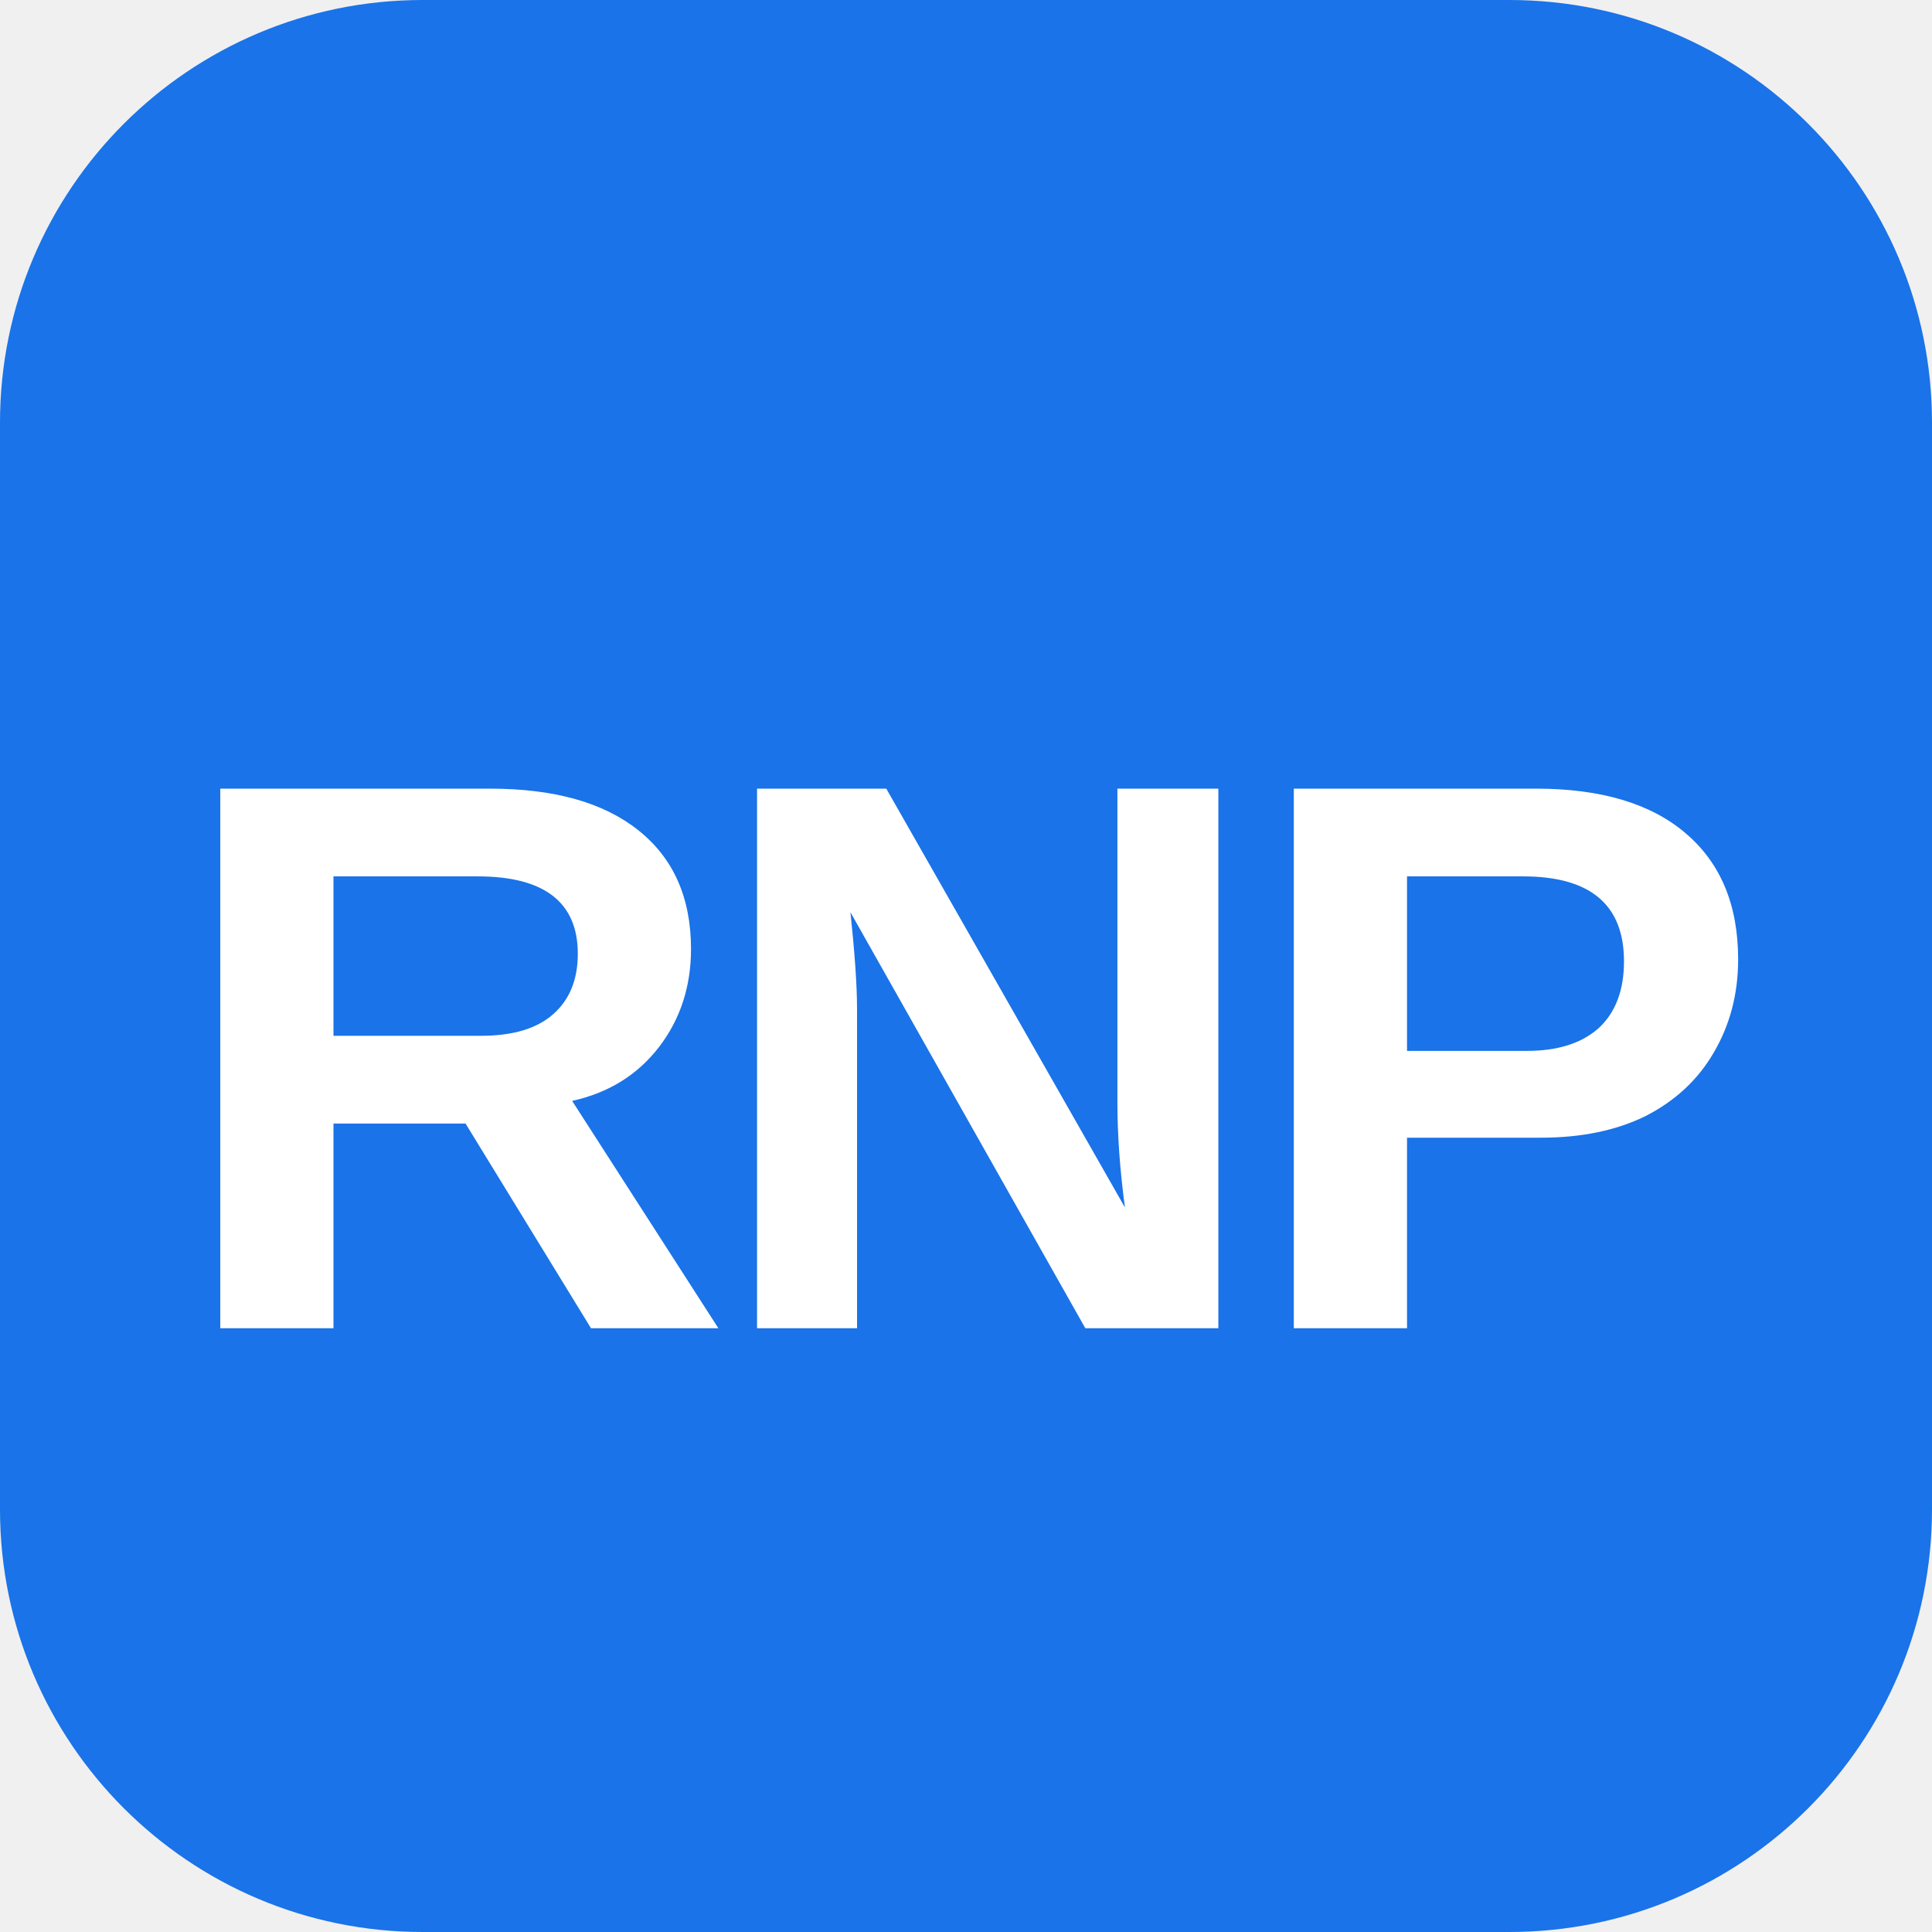
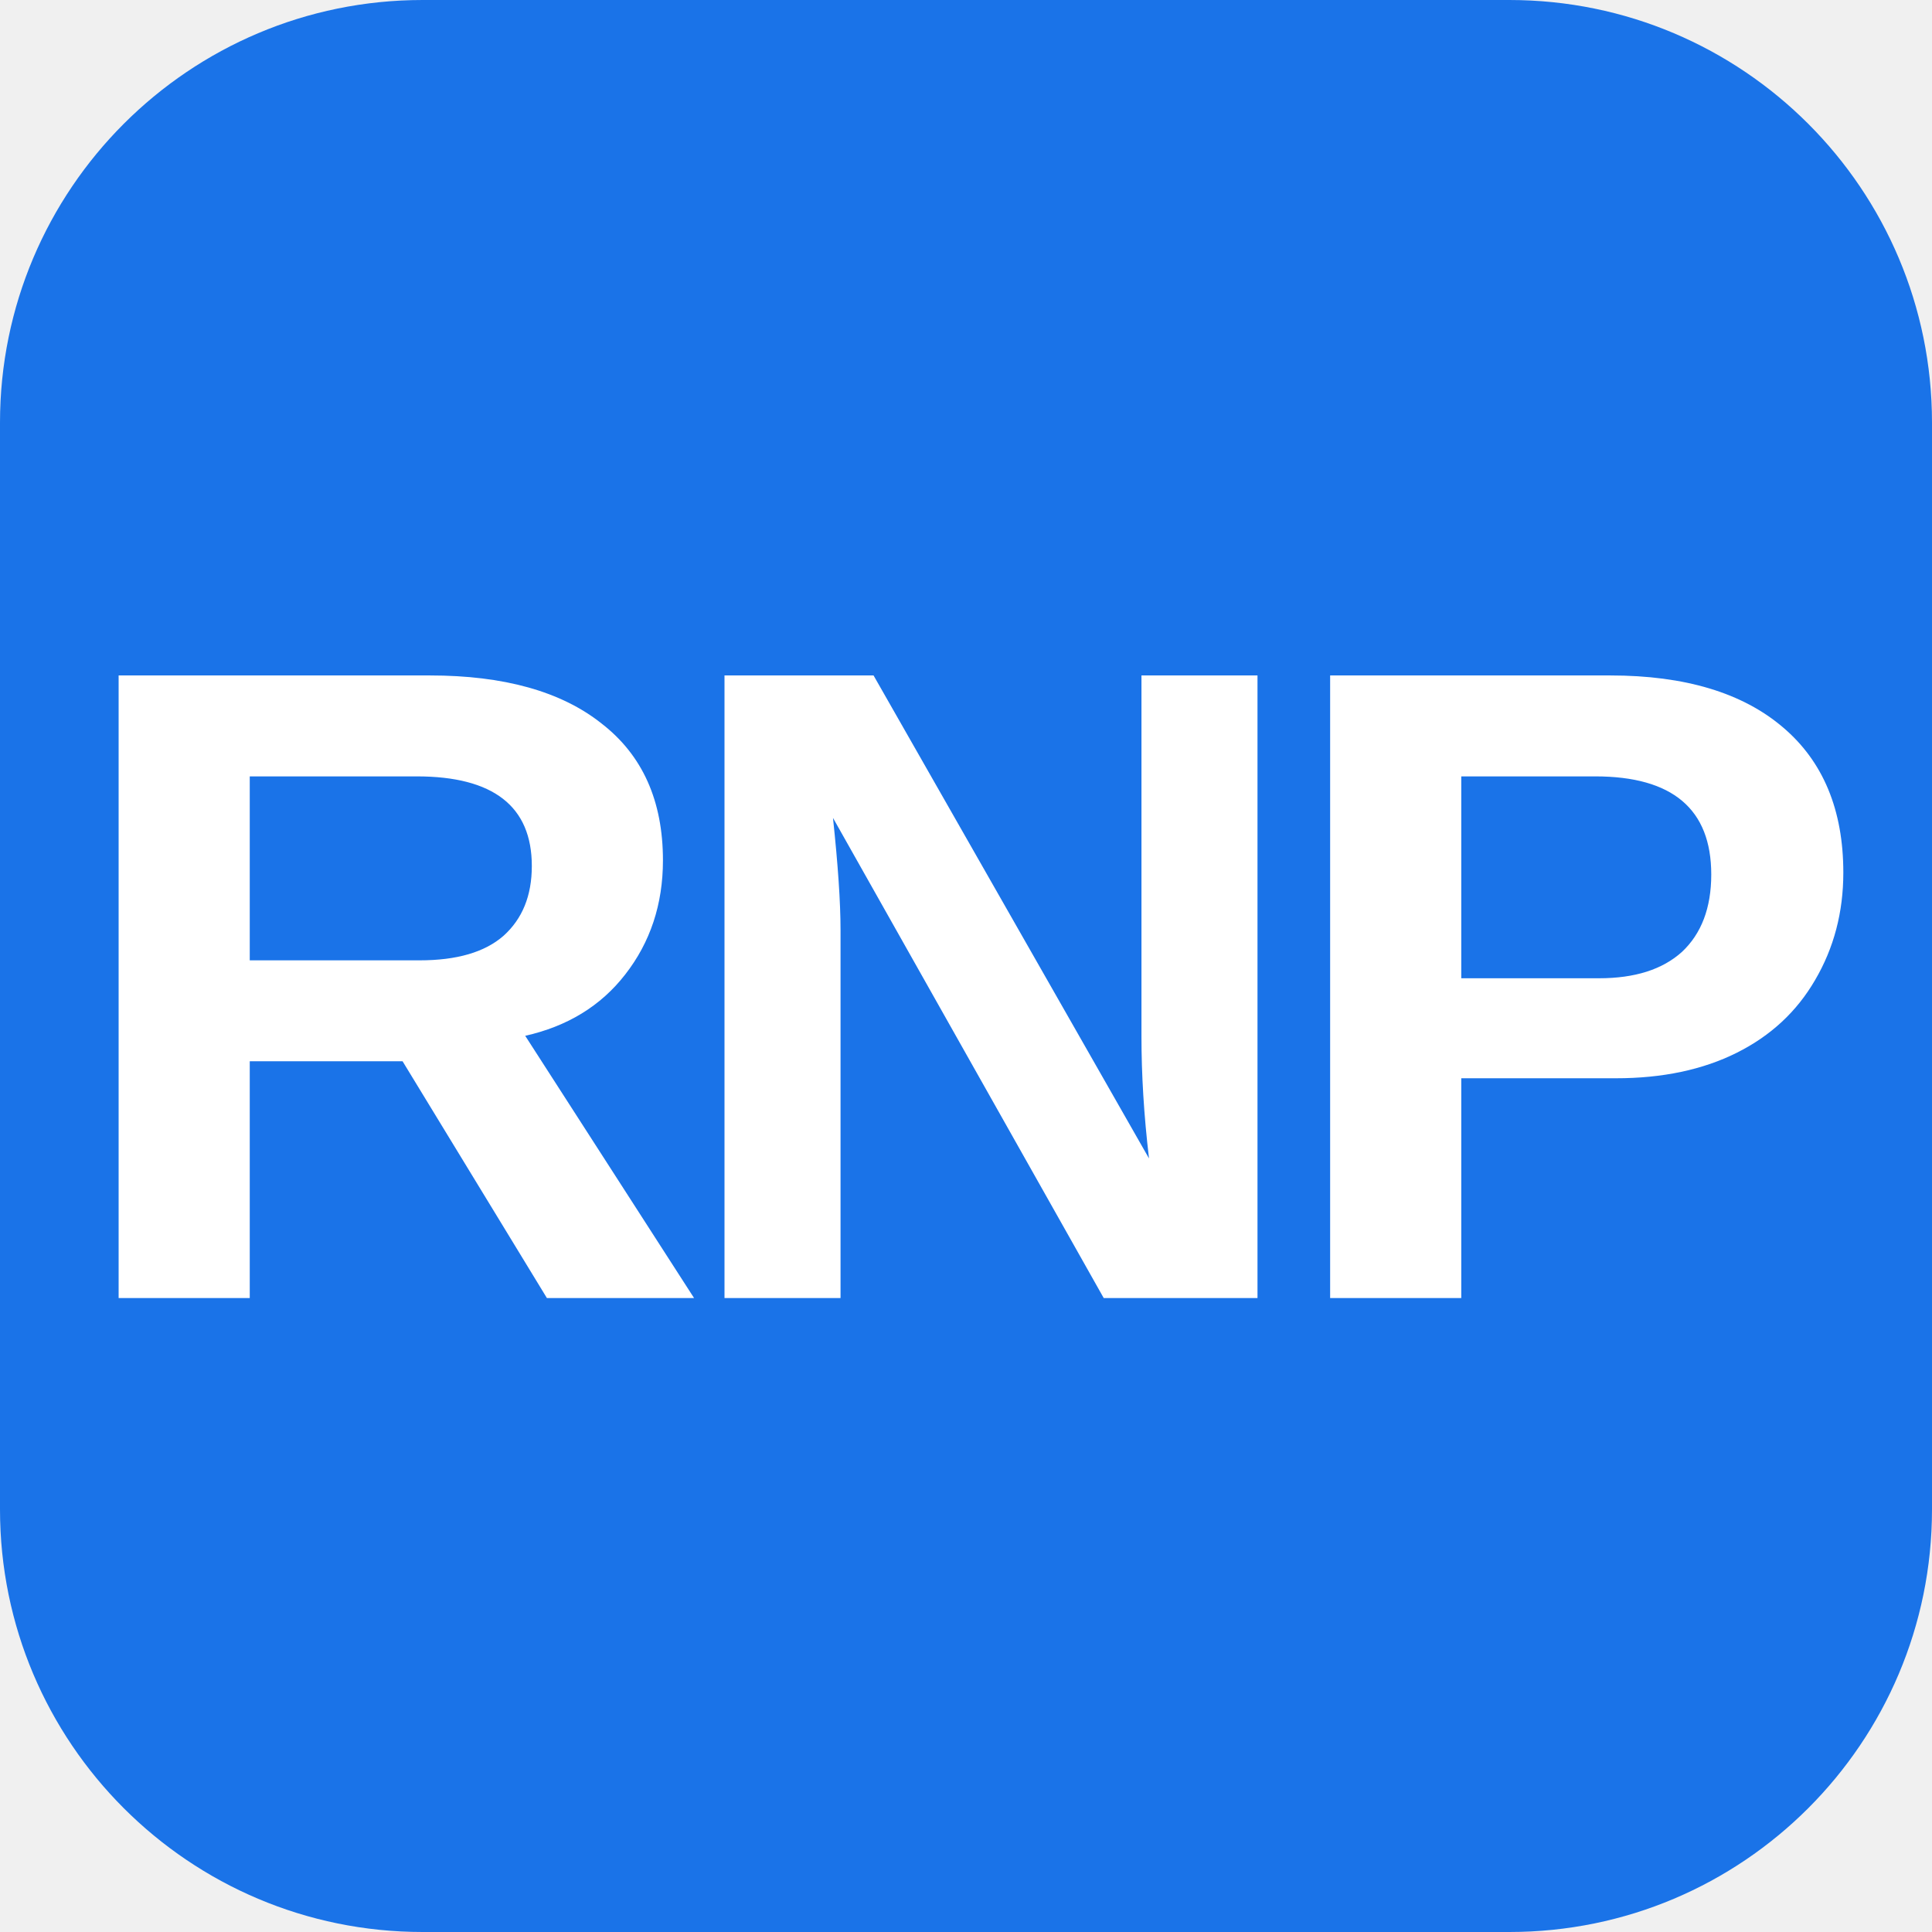
<svg xmlns="http://www.w3.org/2000/svg" viewBox="0 0 32 32">
  <rect width="32" height="32" rx="7" fill="#1a73e8" />
-   <text x="16" y="22" font-family="Arial,sans-serif" font-size="13" font-weight="900" fill="white" text-anchor="middle" letter-spacing="-0.5">RNP</text>
+   <text x="16" y="21.5" font-family="Arial,sans-serif" font-size="15" font-weight="900" fill="white" text-anchor="middle" letter-spacing="-0.8">RNP</text>
</svg>
